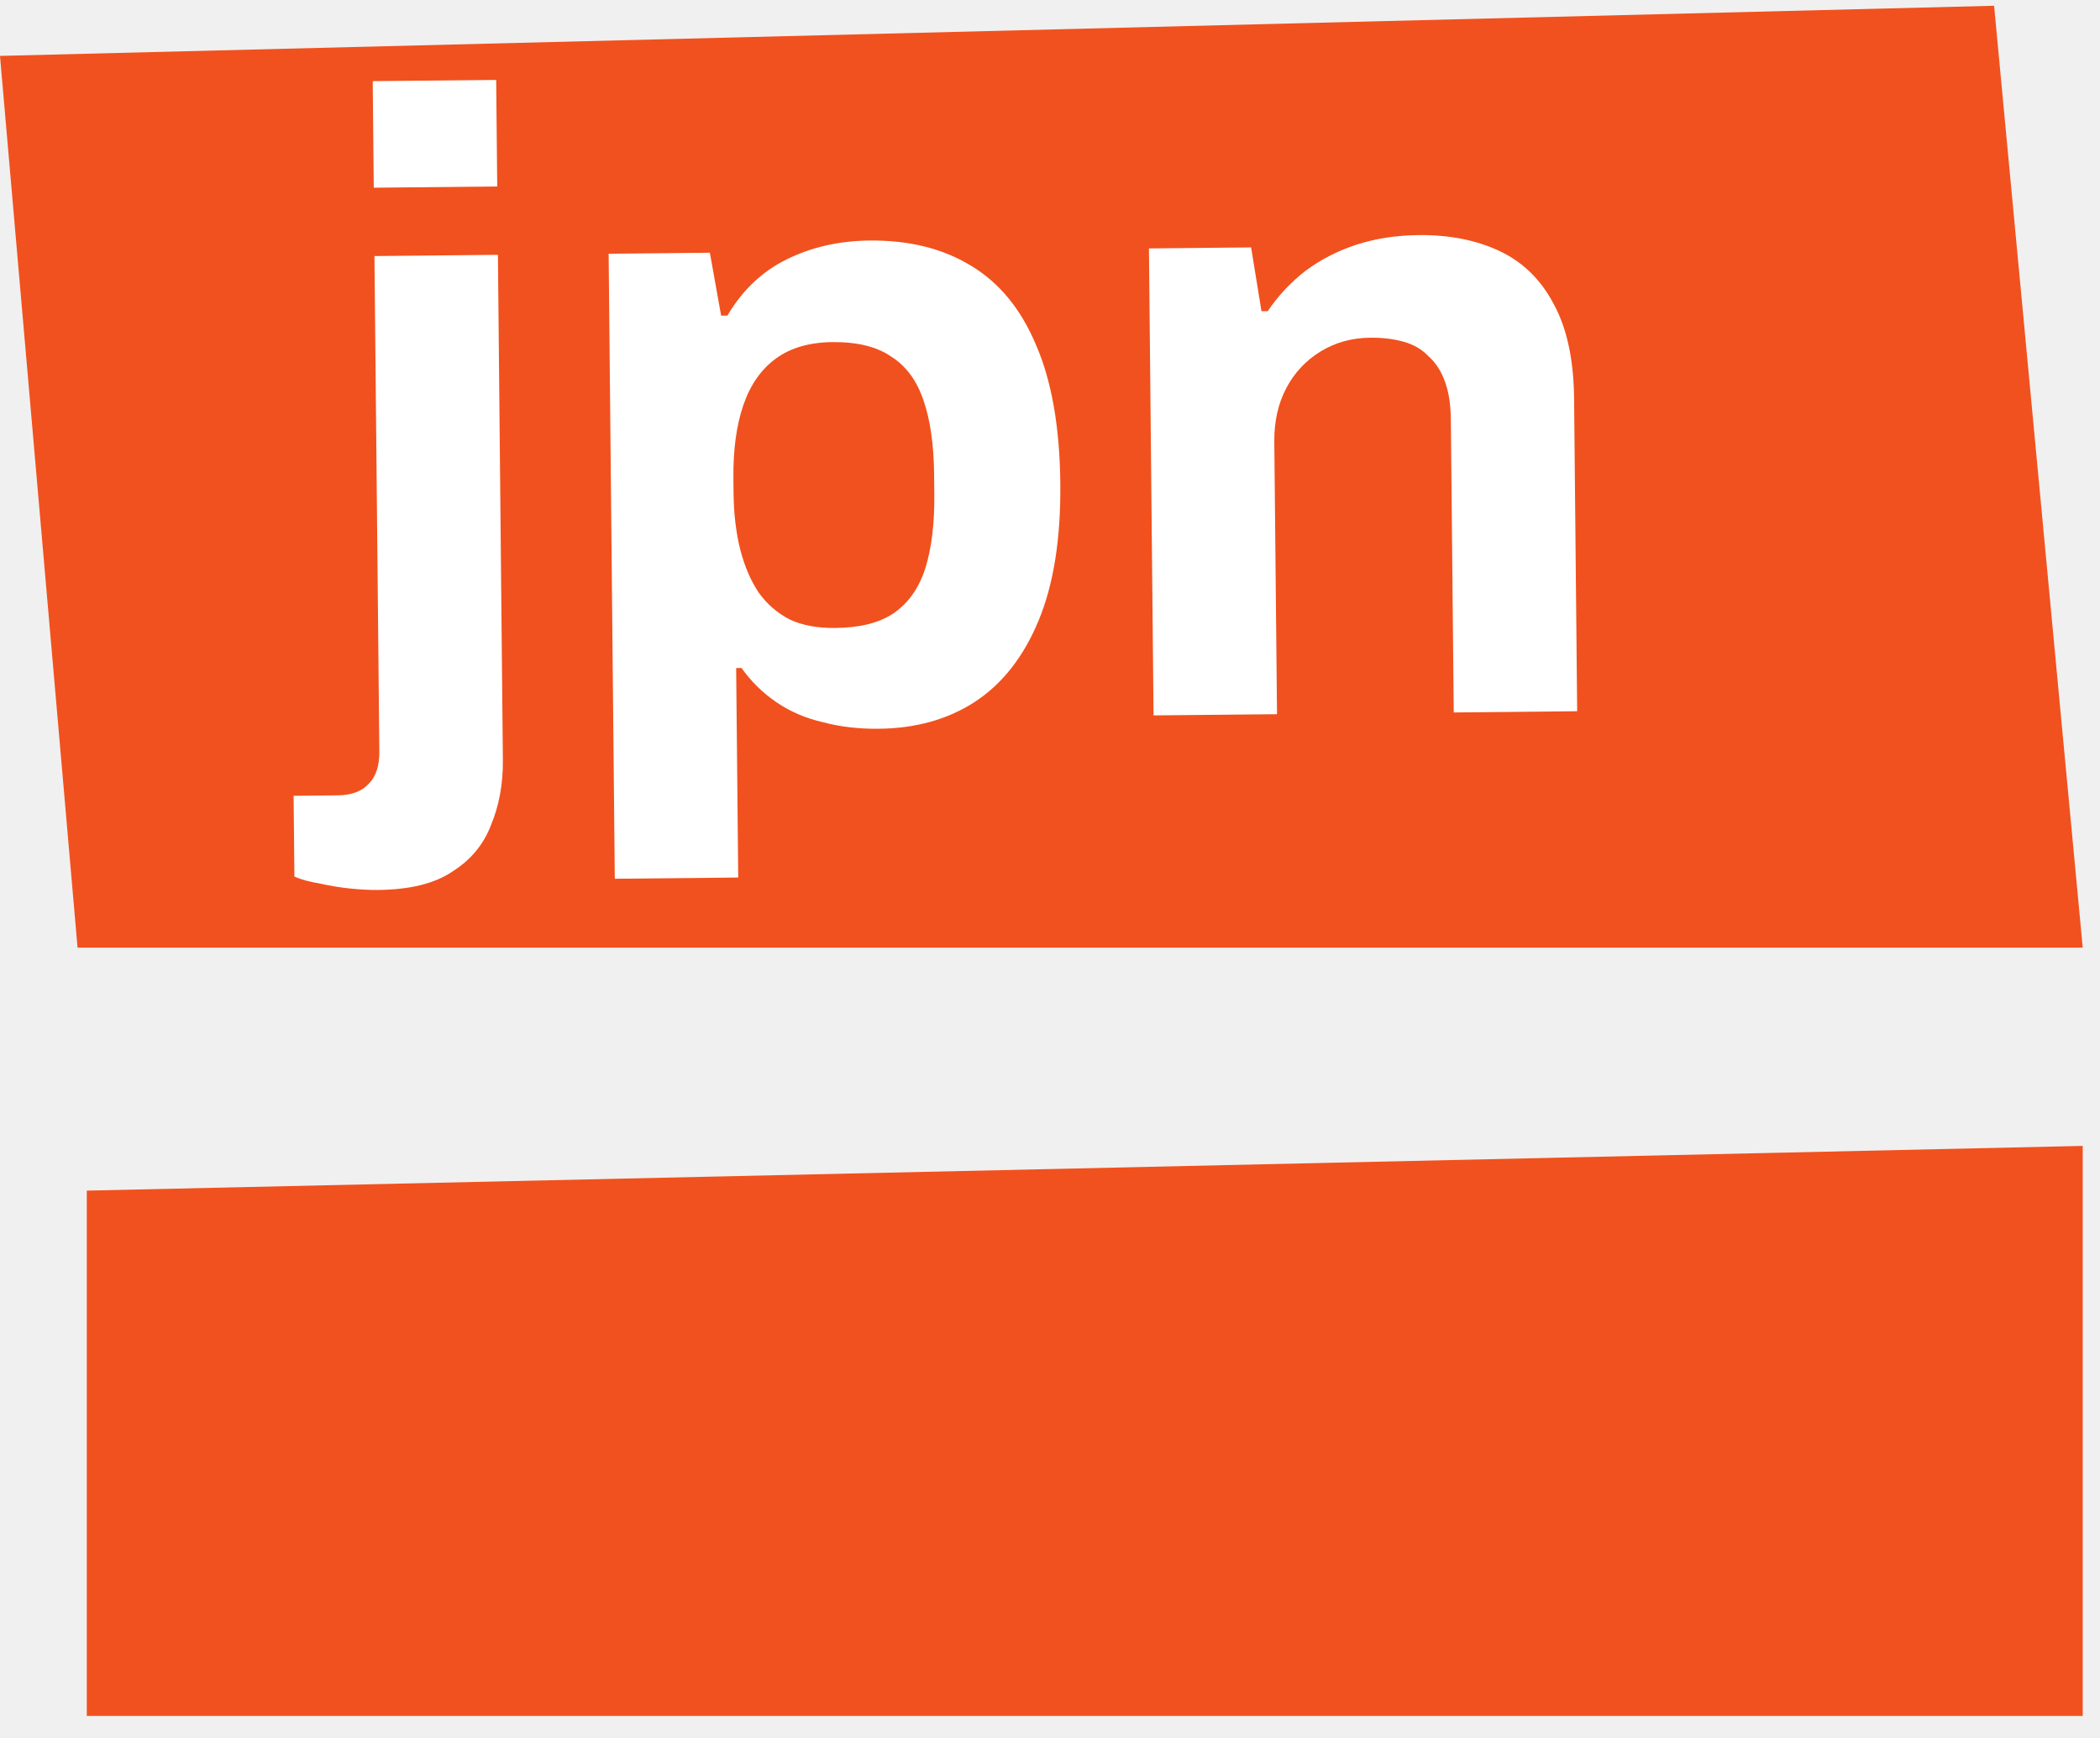
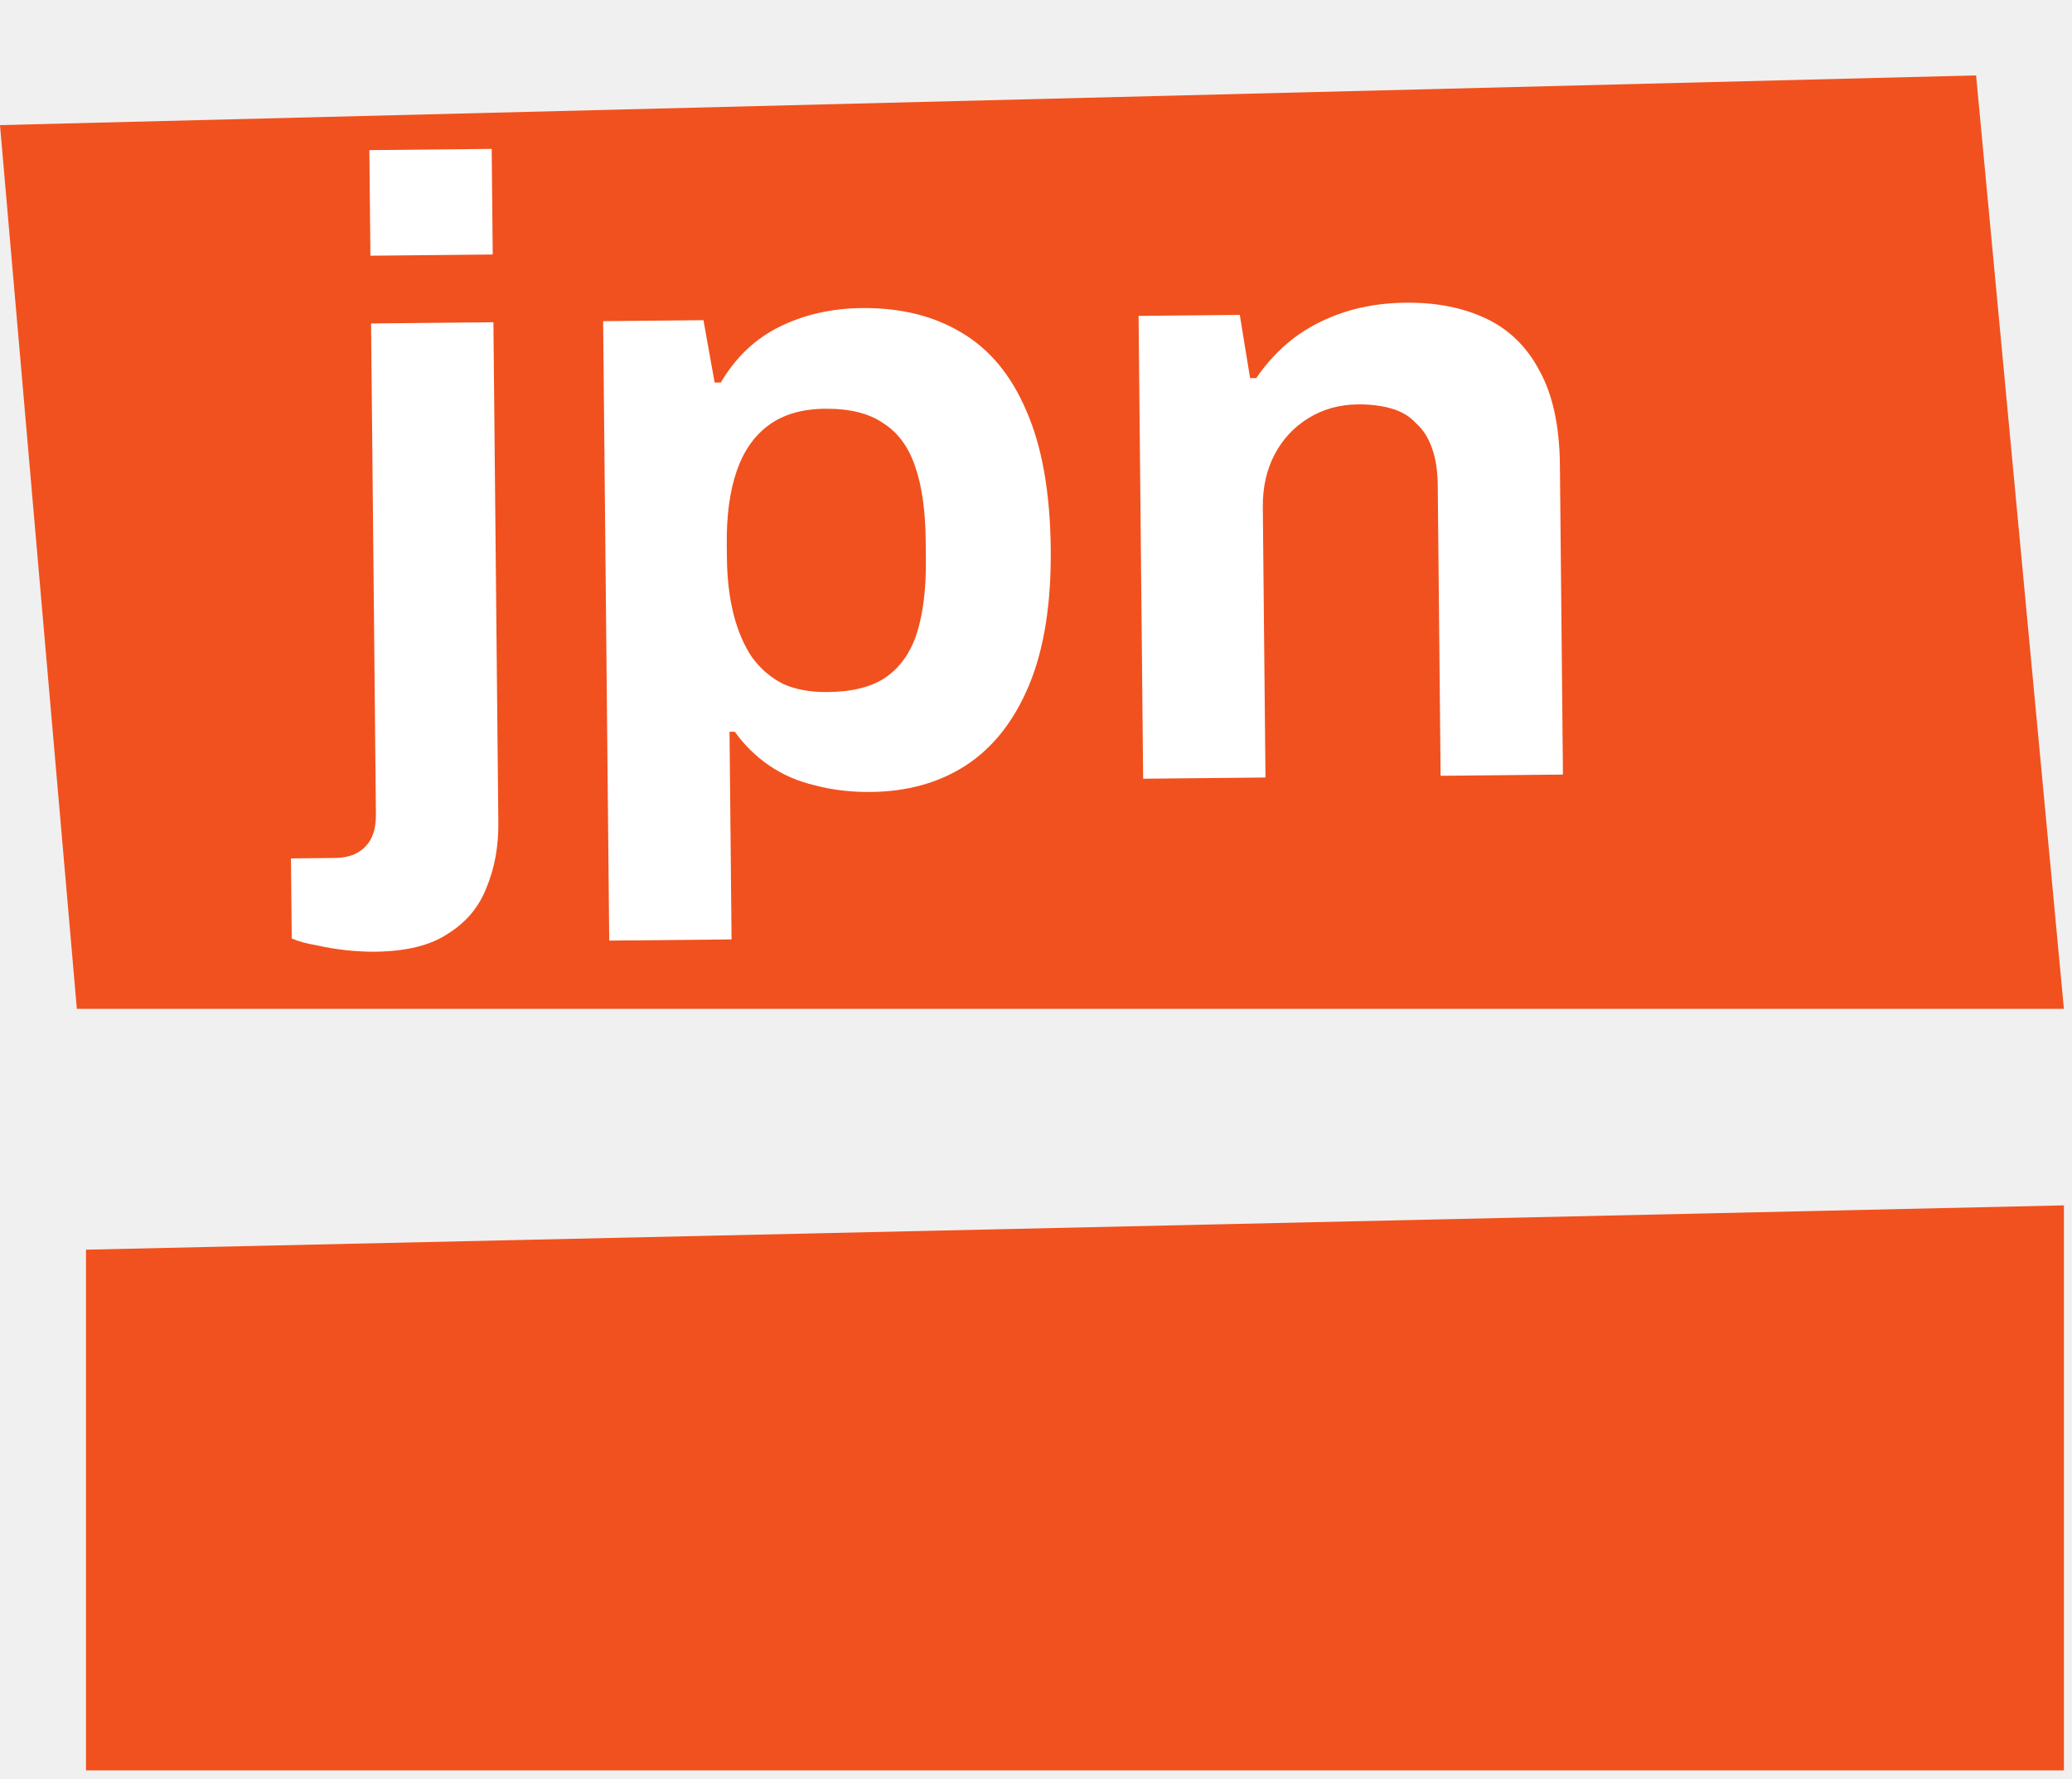
- <svg xmlns="http://www.w3.org/2000/svg" width="58" height="48" viewBox="0 0 58 48" fill="none">
-   <g id="japan">
-     <path id="Vector 15" d="M2.397 47.392V32.883L57.523 31.648V47.392H2.397Z" fill="#F1511E" />
-     <path id="Vector 16" d="M0 1.544L2.142 26.172H57.523L55.075 0.159L0 1.544Z" fill="#F1511E" />
-     <g id="jpn">
-       <path d="M10.323 5.184L10.294 2.241L13.704 2.208L13.733 5.15L10.323 5.184ZM10.441 24.579C10.212 24.582 9.95 24.568 9.656 24.538C9.377 24.508 9.099 24.462 8.82 24.399C8.542 24.353 8.312 24.29 8.131 24.21L8.109 21.979L9.336 21.966C9.712 21.963 9.997 21.854 10.191 21.639C10.386 21.441 10.481 21.146 10.477 20.754L10.342 7.072L13.752 7.038L13.889 20.99C13.896 21.644 13.787 22.241 13.563 22.783C13.356 23.325 13 23.753 12.497 24.069C12.009 24.401 11.324 24.571 10.441 24.579Z" fill="white" />
-       <path d="M16.98 24.27L16.81 7.008L19.606 6.98L19.917 8.718L20.089 8.717C20.507 8.01 21.058 7.489 21.742 7.156C22.425 6.822 23.184 6.651 24.018 6.643C25.098 6.632 26.024 6.86 26.797 7.326C27.587 7.793 28.191 8.522 28.609 9.516C29.044 10.508 29.27 11.79 29.285 13.359C29.3 14.879 29.1 16.14 28.684 17.141C28.269 18.143 27.68 18.892 26.916 19.39C26.168 19.872 25.288 20.117 24.274 20.127C23.718 20.133 23.202 20.073 22.727 19.946C22.251 19.837 21.824 19.653 21.445 19.395C21.067 19.137 20.745 18.822 20.479 18.448L20.332 18.45L20.389 24.236L16.98 24.27ZM23.069 17.344C23.756 17.337 24.294 17.201 24.684 16.935C25.09 16.654 25.38 16.242 25.555 15.701C25.729 15.143 25.812 14.464 25.805 13.663L25.799 13.099C25.791 12.282 25.694 11.604 25.509 11.066C25.324 10.512 25.025 10.107 24.614 9.849C24.219 9.575 23.678 9.442 22.991 9.448C22.353 9.455 21.831 9.607 21.425 9.905C21.02 10.203 20.721 10.631 20.53 11.189C20.34 11.747 20.248 12.418 20.256 13.203L20.26 13.62C20.266 14.192 20.328 14.714 20.447 15.187C20.566 15.644 20.734 16.034 20.949 16.359C21.182 16.684 21.47 16.934 21.815 17.111C22.16 17.271 22.578 17.349 23.069 17.344Z" fill="white" />
-       <path d="M31.86 19.758L31.733 6.861L34.554 6.833L34.841 8.596L35.013 8.594C35.303 8.166 35.651 7.795 36.057 7.48C36.479 7.166 36.951 6.924 37.472 6.755C37.994 6.587 38.566 6.499 39.187 6.493C40.037 6.485 40.783 6.633 41.424 6.937C42.064 7.241 42.56 7.727 42.91 8.394C43.276 9.06 43.465 9.933 43.475 11.012L43.56 19.643L40.151 19.677L40.071 11.585C40.067 11.177 40.015 10.834 39.914 10.557C39.813 10.264 39.663 10.028 39.465 9.85C39.283 9.656 39.053 9.519 38.774 9.44C38.496 9.361 38.184 9.323 37.841 9.327C37.334 9.332 36.877 9.459 36.471 9.708C36.065 9.957 35.749 10.295 35.524 10.723C35.3 11.15 35.19 11.641 35.195 12.197L35.27 19.725L31.86 19.758Z" fill="white" />
-     </g>
-   </g>
+ <svg xmlns="http://www.w3.org/2000/svg" width="113" height="97" viewBox="0 0 113 97" fill="none">
+   <path d="M4.69 96.573V68.17L112.559 65.753V96.573H4.69Z" fill="#F1511E" />
+   <path d="M0 6.825L4.191 55.033H112.559L107.769 4.113L0 6.825Z" fill="#F1511E" />
+   <path d="M20.201 13.949L20.144 8.189L26.815 8.123L26.872 13.883L20.201 13.949ZM20.431 51.916C19.983 51.921 19.47 51.894 18.894 51.836C18.349 51.777 17.804 51.686 17.259 51.564C16.714 51.473 16.265 51.349 15.911 51.193L15.868 46.825L18.268 46.802C19.004 46.794 19.562 46.581 19.942 46.161C20.322 45.773 20.508 45.195 20.501 44.427L20.237 17.645L26.909 17.579L27.178 44.89C27.19 46.17 26.978 47.34 26.54 48.4C26.135 49.46 25.439 50.299 24.453 50.917C23.499 51.566 22.159 51.9 20.431 51.916ZM33.225 51.31L32.893 17.52L38.364 17.466L38.974 20.868L39.31 20.865C40.128 19.481 41.206 18.462 42.544 17.809C43.882 17.156 45.366 16.821 46.998 16.805C49.11 16.784 50.923 17.23 52.436 18.143C53.981 19.056 55.163 20.485 55.982 22.429C56.833 24.372 57.274 26.88 57.304 29.952C57.334 32.928 56.942 35.396 56.129 37.356C55.316 39.316 54.163 40.784 52.668 41.758C51.206 42.701 49.482 43.182 47.498 43.201C46.41 43.212 45.401 43.094 44.471 42.847C43.541 42.632 42.705 42.273 41.964 41.768C41.223 41.263 40.593 40.645 40.074 39.914L39.786 39.917L39.897 51.245L33.225 51.31ZM45.141 37.752C46.484 37.739 47.538 37.473 48.301 36.953C49.095 36.401 49.663 35.596 50.005 34.536C50.346 33.445 50.509 32.115 50.494 30.547L50.483 29.443C50.467 27.843 50.278 26.517 49.916 25.465C49.553 24.38 48.969 23.586 48.164 23.082C47.391 22.545 46.332 22.284 44.988 22.297C43.74 22.309 42.719 22.608 41.925 23.191C41.131 23.775 40.547 24.613 40.174 25.705C39.8 26.796 39.621 28.11 39.636 29.646L39.644 30.462C39.655 31.582 39.778 32.605 40.011 33.531C40.243 34.424 40.571 35.189 40.993 35.825C41.448 36.461 42.013 36.951 42.688 37.297C43.363 37.61 44.181 37.762 45.141 37.752ZM62.343 42.479L62.094 17.232L67.614 17.178L68.176 20.628L68.512 20.625C69.08 19.788 69.761 19.061 70.555 18.445C71.381 17.829 72.304 17.356 73.325 17.026C74.346 16.695 75.464 16.524 76.68 16.512C78.344 16.496 79.803 16.786 81.057 17.381C82.311 17.977 83.28 18.928 83.965 20.233C84.682 21.538 85.051 23.246 85.072 25.358L85.238 42.253L78.566 42.319L78.41 26.48C78.402 25.68 78.3 25.009 78.102 24.467C77.905 23.893 77.612 23.432 77.225 23.084C76.869 22.703 76.418 22.435 75.873 22.281C75.327 22.126 74.718 22.052 74.046 22.059C73.055 22.069 72.161 22.317 71.366 22.805C70.57 23.293 69.953 23.955 69.513 24.791C69.073 25.628 68.859 26.59 68.87 27.678L69.015 42.413L62.343 42.479Z" fill="white" />
</svg>
